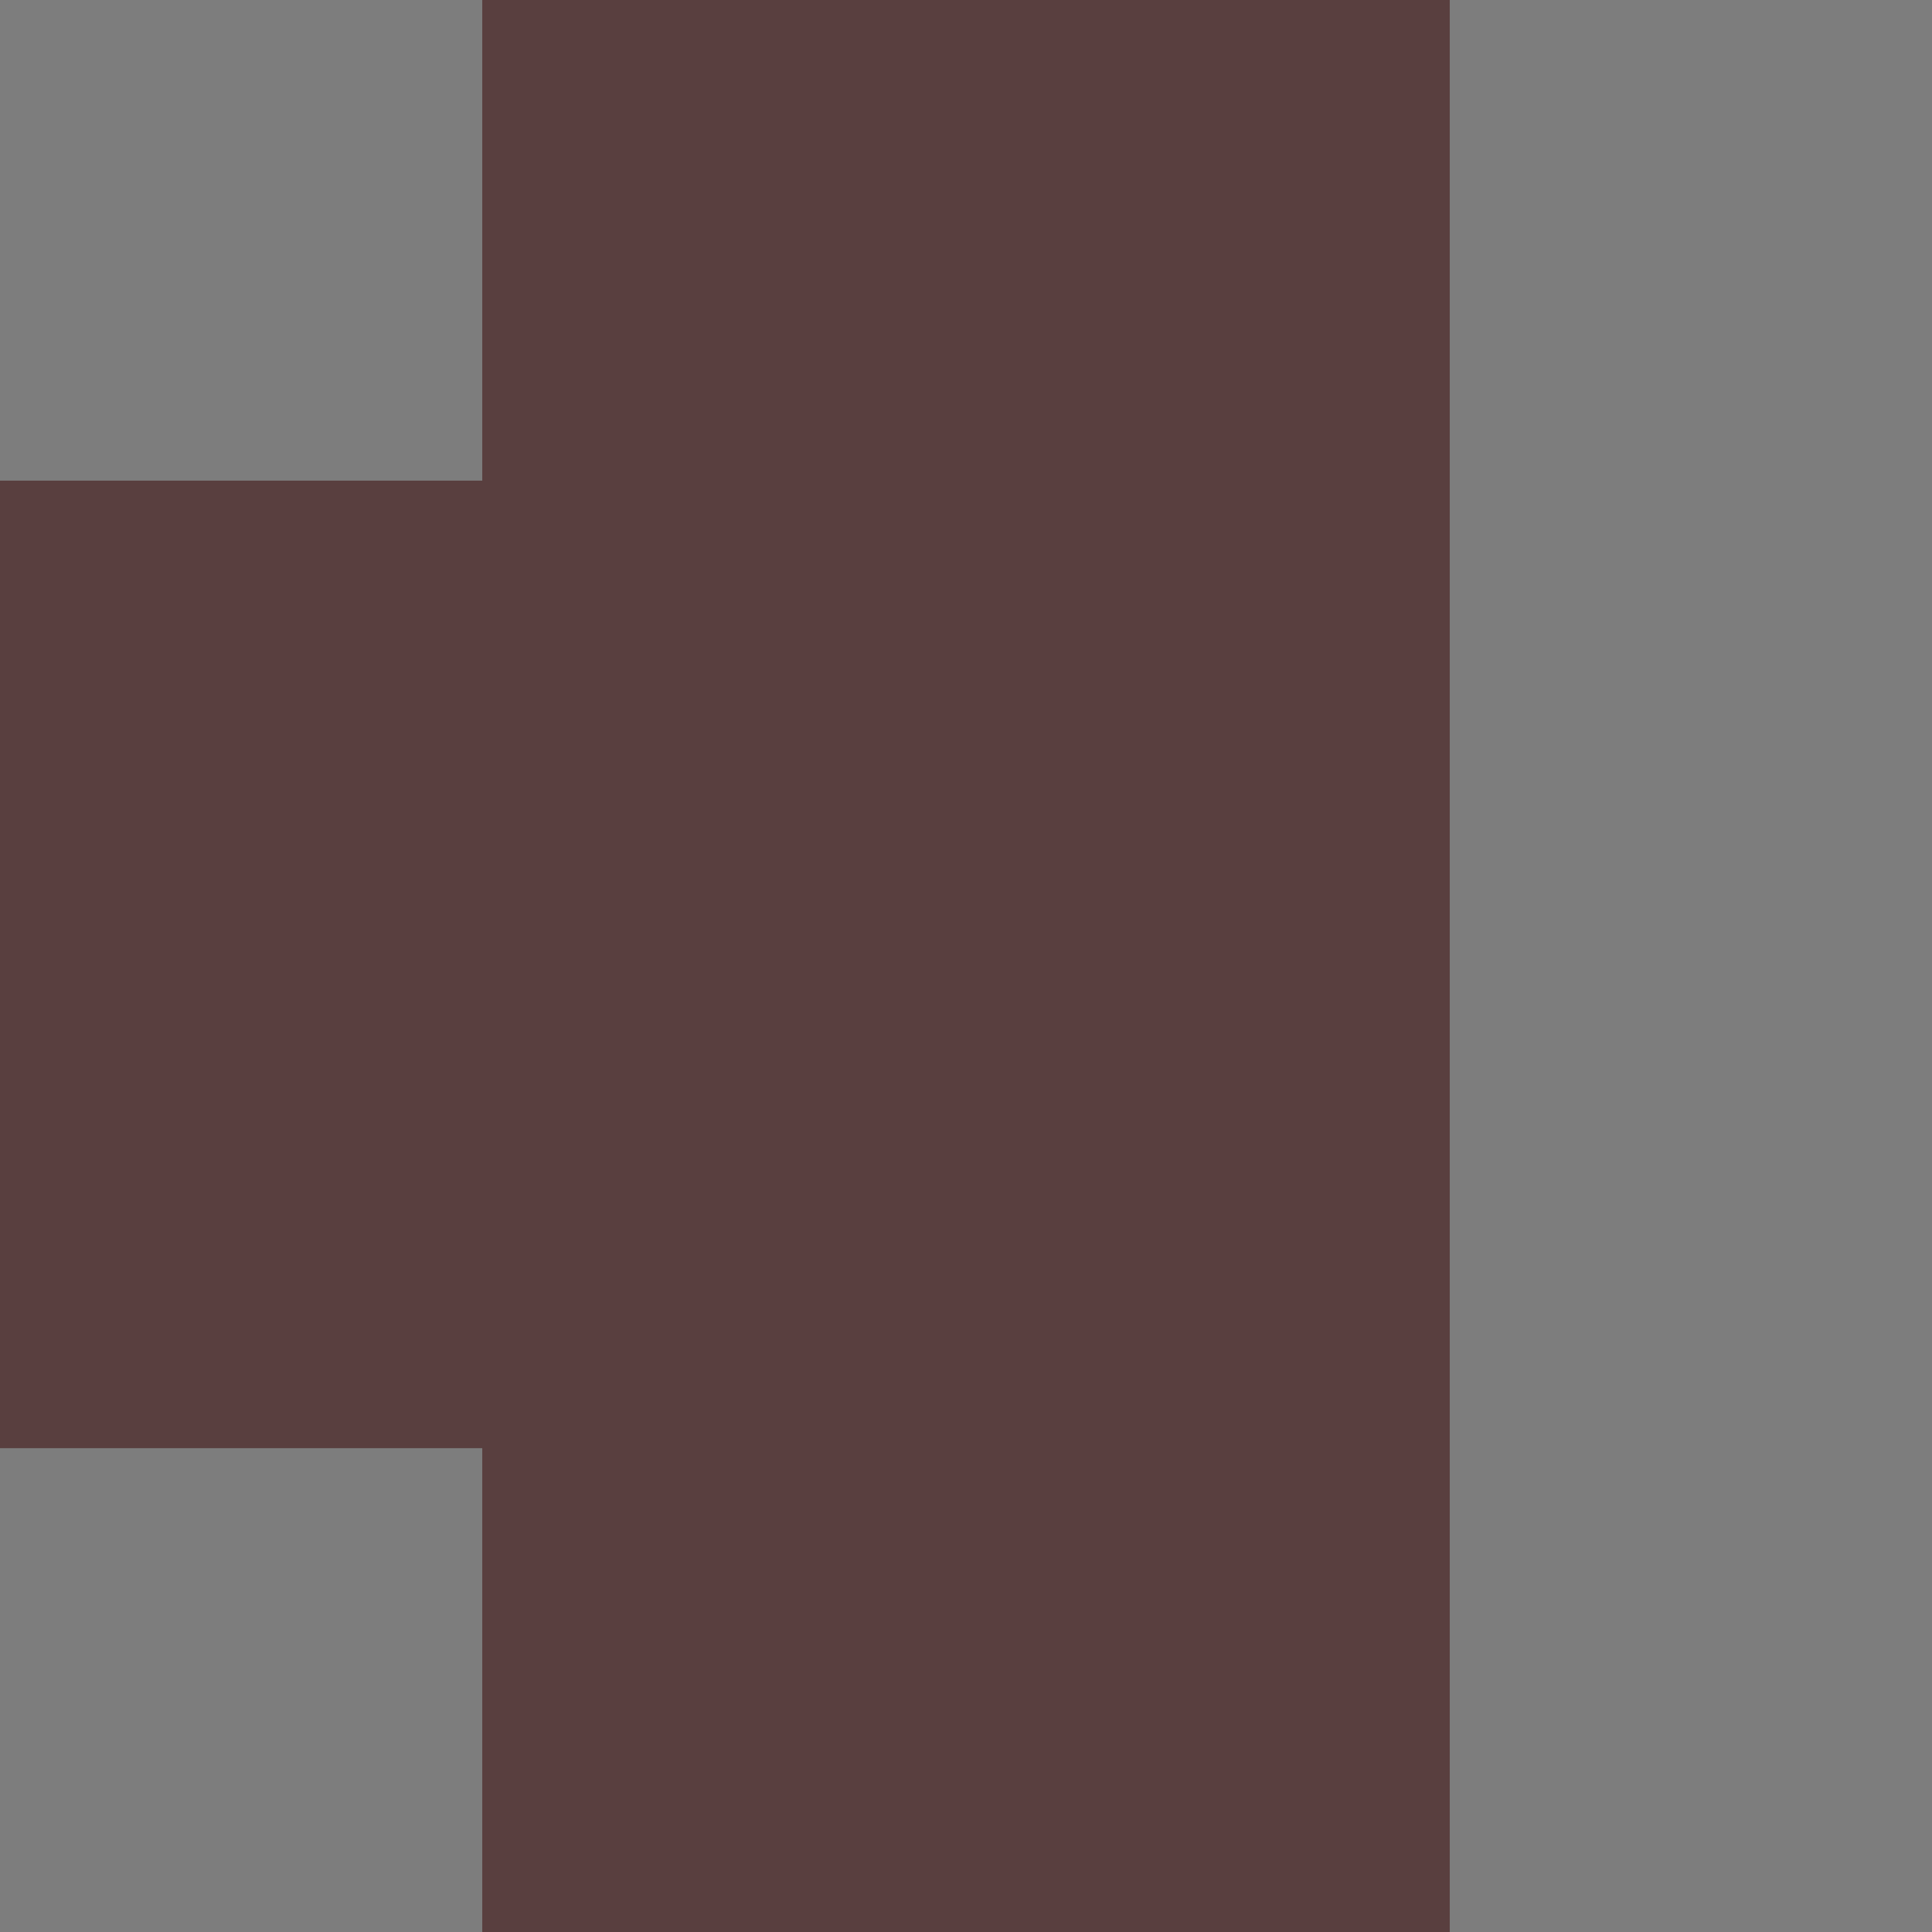
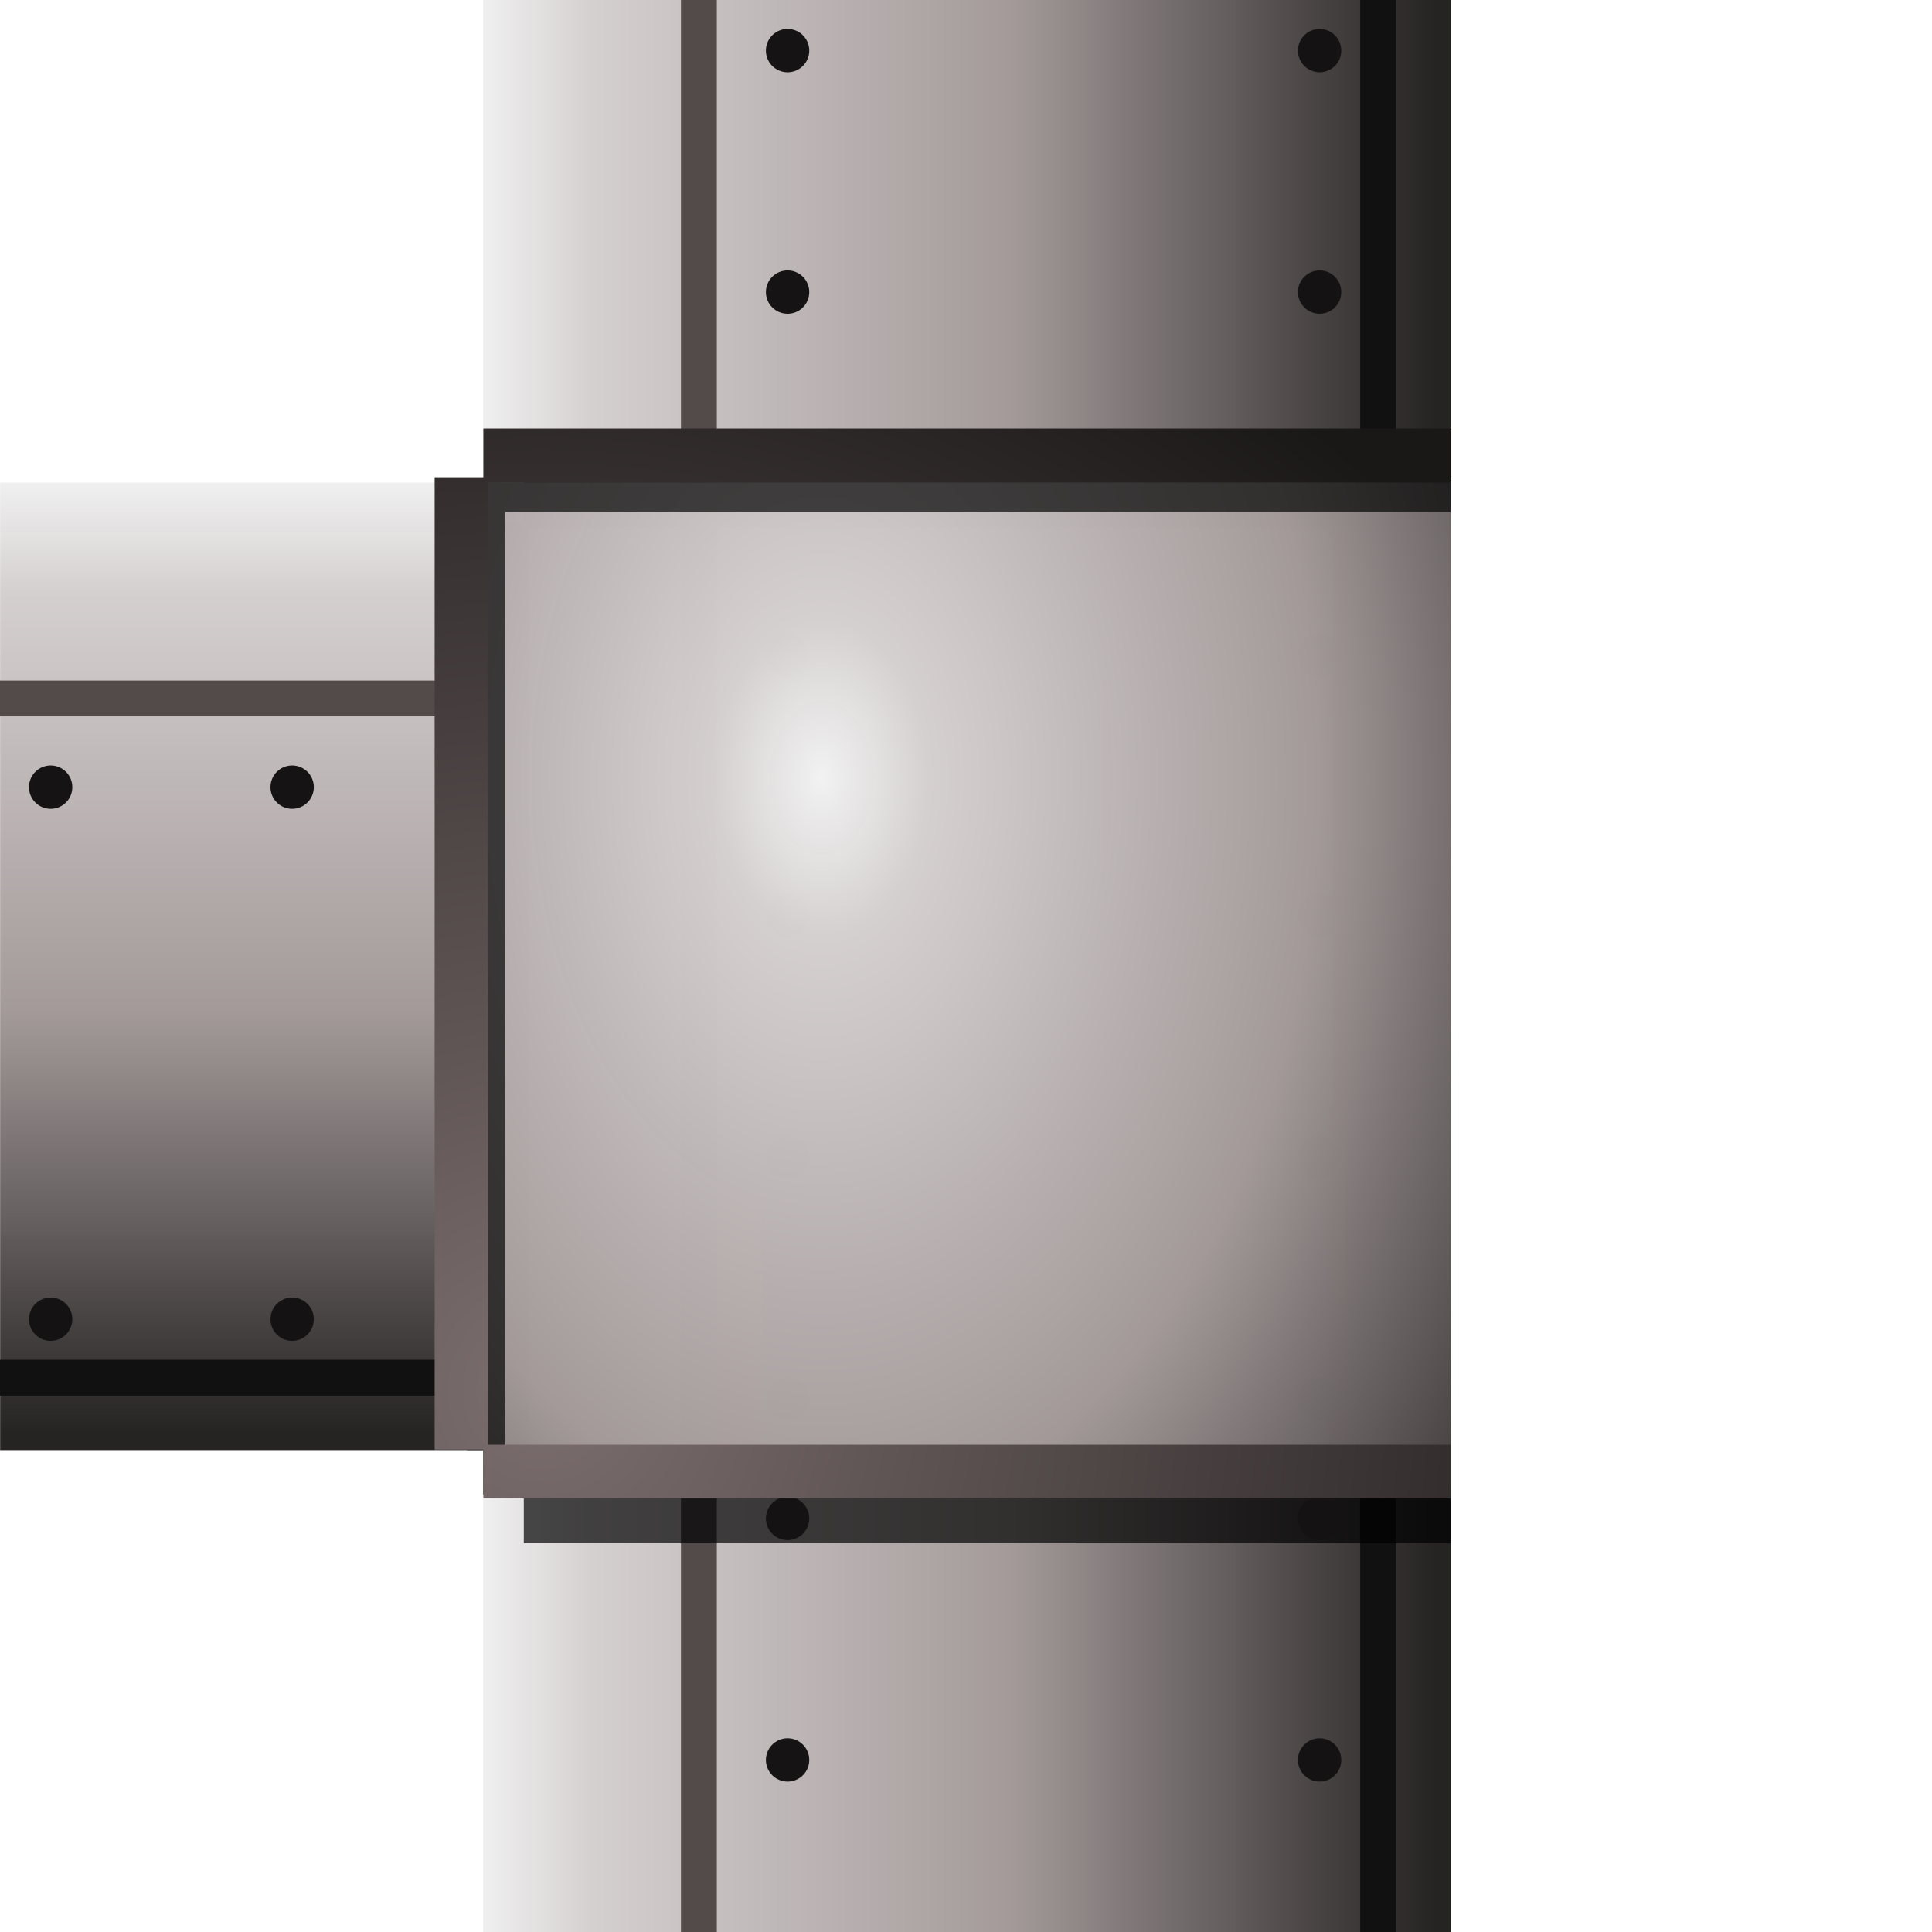
- <svg xmlns="http://www.w3.org/2000/svg" width="32" height="32" viewBox="0 0 32 32" version="1.1" id="svg8">
-   <defs id="defs2" />
+ <svg xmlns="http://www.w3.org/2000/svg" xmlns:xlink="http://www.w3.org/1999/xlink" width="32" height="32" viewBox="0 0 32 32" version="1.1" id="svg8">
+   <defs id="defs2">
+     <linearGradient id="linearGradient987">
+       <stop style="stop-color:#7c6e6e;stop-opacity:1" offset="0" id="stop983" />
+       <stop style="stop-color:#1a1717;stop-opacity:1" offset="1" id="stop985" />
+     </linearGradient>
+     <linearGradient xlink:href="#linearGradient4751" id="linearGradient4753" x1="22.207" y1="1098.375" x2="22.207" y2="1114.268" gradientUnits="userSpaceOnUse" gradientTransform="matrix(-1.494713,0,0,1,47.86974,0.0065)" />
+     <linearGradient id="linearGradient4751">
+       <stop style="stop-color:#f2f2f2;stop-opacity:1" offset="0" id="stop4747" />
+       <stop id="stop4757" offset="0.119" style="stop-color:#d5d0d0;stop-opacity:0.996" />
+       <stop id="stop4755" offset="0.557" style="stop-color:#a39999;stop-opacity:0.992" />
+       <stop style="stop-color:#252222;stop-opacity:0.996" offset="1" id="stop4749" />
+     </linearGradient>
+     <linearGradient xlink:href="#linearGradient4751" id="linearGradient4753-2" x1="22.207" y1="1098.375" x2="22.207" y2="1114.268" gradientUnits="userSpaceOnUse" gradientTransform="matrix(1.494713,0,0,1,-1138.369,-1090.486)" />
+     <radialGradient xlink:href="#linearGradient4751" id="radialGradient945" cx="14.436" cy="12.252" fx="14.436" fy="12.252" r="8.013" gradientTransform="matrix(0,-2.749643,1.843296,0,-8.97508,1143.079)" gradientUnits="userSpaceOnUse" />
+     <radialGradient xlink:href="#linearGradient987" id="radialGradient989" cx="8.988" cy="1099.443" fx="8.988" fy="1099.443" r="8.858" gradientTransform="matrix(0,-2.310419,2.310168,0,-2530.94,1134.278)" gradientUnits="userSpaceOnUse" />
+   </defs>
  <g id="layer1" transform="translate(0,-1090.5)">
-     <rect style="opacity:1;fill:#252525;fill-opacity:0.595;fill-rule:nonzero;stroke:none;stroke-width:1;stroke-linecap:butt;stroke-linejoin:miter;stroke-miterlimit:4;stroke-dasharray:none;stroke-dashoffset:0.5;stroke-opacity:1" id="rect4751" width="32" height="32" x="0" y="1090.5" />
-     <path style="opacity:1;fill:#593f3f;fill-opacity:1;fill-rule:nonzero;stroke:none;stroke-width:1;stroke-linecap:butt;stroke-linejoin:miter;stroke-miterlimit:4;stroke-dasharray:none;stroke-dashoffset:0.5;stroke-opacity:1" d="M 0,1114.486 H 7.988 V 1122.5 H 24.012 v -8.014 -16.025 -8.012 H 7.988 v 8.012 H 0 Z" id="rect4750" />
+     <path style="opacity:1;fill:url(#linearGradient4753);fill-opacity:1;fill-rule:nonzero;stroke:none;stroke-width:1;stroke-linecap:butt;stroke-linejoin:miter;stroke-miterlimit:4;stroke-dasharray:none;stroke-dashoffset:0.5;stroke-opacity:1" d="M 0.002,1098.493 H 23.838 v 16.025 H 0.002 Z" id="rect4750" />
+     <path style="opacity:1;fill:#131111;fill-opacity:0.996;fill-rule:nonzero;stroke:none;stroke-width:0.957;stroke-linecap:butt;stroke-linejoin:bevel;stroke-miterlimit:4;stroke-dasharray:none;stroke-dashoffset:0.5;stroke-opacity:1" d="M -3.188e-5,1113.022 H 23.838 v 0.594 H -3.188e-5 Z" id="path8540" />
+     <path style="opacity:1;fill:#534a4a;fill-opacity:0.996;fill-rule:nonzero;stroke:none;stroke-width:0.957;stroke-linecap:butt;stroke-linejoin:bevel;stroke-miterlimit:4;stroke-dasharray:none;stroke-dashoffset:0.5;stroke-opacity:1" d="M -3.188e-5,1101.772 H 23.838 v 0.594 H -3.188e-5 Z" id="rect4812" />
+     <circle style="opacity:1;fill:#151313;fill-opacity:0.996;fill-rule:nonzero;stroke:none;stroke-width:0.8;stroke-linecap:butt;stroke-linejoin:bevel;stroke-miterlimit:4;stroke-dasharray:none;stroke-dashoffset:0.5;stroke-opacity:1" id="path4817" cx="-16.839" cy="1103.538" r="0.359" transform="scale(-1,1)" />
+     <circle r="0.359" cy="1103.538" cx="-0.839" id="circle4819" style="opacity:1;fill:#151313;fill-opacity:0.996;fill-rule:nonzero;stroke:none;stroke-width:0.8;stroke-linecap:butt;stroke-linejoin:bevel;stroke-miterlimit:4;stroke-dasharray:none;stroke-dashoffset:0.5;stroke-opacity:1" transform="scale(-1,1)" />
+     <circle style="opacity:1;fill:#151313;fill-opacity:0.996;fill-rule:nonzero;stroke:none;stroke-width:0.8;stroke-linecap:butt;stroke-linejoin:bevel;stroke-miterlimit:4;stroke-dasharray:none;stroke-dashoffset:0.5;stroke-opacity:1" id="circle4821" cx="-4.839" cy="1103.538" r="0.359" transform="scale(-1,1)" />
+     <circle r="0.359" cy="1103.538" cx="-8.839" id="circle4823" style="opacity:1;fill:#151313;fill-opacity:0.996;fill-rule:nonzero;stroke:none;stroke-width:0.8;stroke-linecap:butt;stroke-linejoin:bevel;stroke-miterlimit:4;stroke-dasharray:none;stroke-dashoffset:0.5;stroke-opacity:1" transform="scale(-1,1)" />
+     <circle style="opacity:1;fill:#151313;fill-opacity:0.996;fill-rule:nonzero;stroke:none;stroke-width:0.8;stroke-linecap:butt;stroke-linejoin:bevel;stroke-miterlimit:4;stroke-dasharray:none;stroke-dashoffset:0.5;stroke-opacity:1" id="circle4825" cx="-12.839" cy="1103.538" r="0.359" transform="scale(-1,1)" />
+     <path style="opacity:1;fill:#000000;fill-opacity:0.69;fill-rule:nonzero;stroke:none;stroke-width:1.004;stroke-linecap:butt;stroke-linejoin:miter;stroke-miterlimit:4;stroke-dasharray:none;stroke-dashoffset:0.5;stroke-opacity:1" d="m 7.734,1099.299 h 0.807 v -0.807 h 13.971 1.514 v 0.889 H 8.621 v 15.137 H 7.734 Z" id="path978" />
+     <circle r="0.359" cy="1112.35" cx="-16.839" id="circle8530" style="opacity:1;fill:#151313;fill-opacity:0.996;fill-rule:nonzero;stroke:none;stroke-width:0.8;stroke-linecap:butt;stroke-linejoin:bevel;stroke-miterlimit:4;stroke-dasharray:none;stroke-dashoffset:0.5;stroke-opacity:1" transform="scale(-1,1)" />
+     <circle style="opacity:1;fill:#151313;fill-opacity:0.996;fill-rule:nonzero;stroke:none;stroke-width:0.8;stroke-linecap:butt;stroke-linejoin:bevel;stroke-miterlimit:4;stroke-dasharray:none;stroke-dashoffset:0.5;stroke-opacity:1" id="circle8532" cx="-0.839" cy="1112.35" r="0.359" transform="scale(-1,1)" />
+     <circle r="0.359" cy="1112.35" cx="-4.839" id="circle8534" style="opacity:1;fill:#151313;fill-opacity:0.996;fill-rule:nonzero;stroke:none;stroke-width:0.8;stroke-linecap:butt;stroke-linejoin:bevel;stroke-miterlimit:4;stroke-dasharray:none;stroke-dashoffset:0.5;stroke-opacity:1" transform="scale(-1,1)" />
+     <circle style="opacity:1;fill:#151313;fill-opacity:0.996;fill-rule:nonzero;stroke:none;stroke-width:0.8;stroke-linecap:butt;stroke-linejoin:bevel;stroke-miterlimit:4;stroke-dasharray:none;stroke-dashoffset:0.5;stroke-opacity:1" id="circle8536" cx="-8.839" cy="1112.35" r="0.359" transform="scale(-1,1)" />
+     <circle r="0.359" cy="1112.35" cx="-12.839" id="circle8538" style="opacity:1;fill:#151313;fill-opacity:0.996;fill-rule:nonzero;stroke:none;stroke-width:0.8;stroke-linecap:butt;stroke-linejoin:bevel;stroke-miterlimit:4;stroke-dasharray:none;stroke-dashoffset:0.5;stroke-opacity:1" transform="scale(-1,1)" />
+     <circle r="0.359" cy="1103.538" cx="-21.151" id="circle849" style="opacity:1;fill:#151313;fill-opacity:0.996;fill-rule:nonzero;stroke:none;stroke-width:0.8;stroke-linecap:butt;stroke-linejoin:bevel;stroke-miterlimit:4;stroke-dasharray:none;stroke-dashoffset:0.5;stroke-opacity:1" transform="scale(-1,1)" />
+     <circle style="opacity:1;fill:#151313;fill-opacity:0.996;fill-rule:nonzero;stroke:none;stroke-width:0.8;stroke-linecap:butt;stroke-linejoin:bevel;stroke-miterlimit:4;stroke-dasharray:none;stroke-dashoffset:0.5;stroke-opacity:1" id="circle857" cx="-21.151" cy="1112.35" r="0.359" transform="scale(-1,1)" />
+     <rect style="opacity:1;fill:url(#linearGradient4753-2);fill-opacity:1;fill-rule:nonzero;stroke:none;stroke-width:1;stroke-linecap:butt;stroke-linejoin:miter;stroke-miterlimit:4;stroke-dasharray:none;stroke-dashoffset:0.5;stroke-opacity:1" id="rect4750-6" width="32.025" height="16.025" x="-1122.525" y="8.001" transform="rotate(-90)" />
+     <path id="path8540-6" d="m 22.529,1122.525 h 0.594 V 1090.5 h -0.594 z" style="opacity:1;fill:#131111;fill-opacity:0.996;fill-rule:nonzero;stroke:none;stroke-width:0.957;stroke-linecap:butt;stroke-linejoin:bevel;stroke-miterlimit:4;stroke-dasharray:none;stroke-dashoffset:0.5;stroke-opacity:1" />
+     <path style="opacity:1;fill:#534a4a;fill-opacity:0.996;fill-rule:nonzero;stroke:none;stroke-width:0.957;stroke-linecap:butt;stroke-linejoin:bevel;stroke-miterlimit:4;stroke-dasharray:none;stroke-dashoffset:0.5;stroke-opacity:1" d="m 11.279,1122.525 h 0.594 V 1090.5 h -0.594 z" id="rect4812-0" />
+     <circle style="opacity:1;fill:#151313;fill-opacity:0.996;fill-rule:nonzero;stroke:none;stroke-width:0.8;stroke-linecap:butt;stroke-linejoin:bevel;stroke-miterlimit:4;stroke-dasharray:none;stroke-dashoffset:0.5;stroke-opacity:1" id="path4817-3" cx="1105.669" cy="13.045" r="0.359" transform="matrix(0,1,1,0,0,0)" />
+     <path style="opacity:1;fill:#000000;fill-opacity:0.692;fill-rule:nonzero;stroke:none;stroke-width:1.004;stroke-linecap:butt;stroke-linejoin:miter;stroke-miterlimit:4;stroke-dasharray:none;stroke-dashoffset:0.5;stroke-opacity:1" d="m 8.002,1115.254 h 0.674 v 0.807 H 24.025 v -0.889 H 8.756 v -15.939 H 24.025 v -0.889 H 8.676 v 0.807 H 8.002 Z" id="path973" />
+     <circle r="0.359" cy="13.045" cx="-1091.338" id="circle4819-9" style="opacity:1;fill:#151313;fill-opacity:0.996;fill-rule:nonzero;stroke:none;stroke-width:0.8;stroke-linecap:butt;stroke-linejoin:bevel;stroke-miterlimit:4;stroke-dasharray:none;stroke-dashoffset:0.5;stroke-opacity:1" transform="rotate(-90)" />
+     <circle style="opacity:1;fill:#151313;fill-opacity:0.996;fill-rule:nonzero;stroke:none;stroke-width:0.8;stroke-linecap:butt;stroke-linejoin:bevel;stroke-miterlimit:4;stroke-dasharray:none;stroke-dashoffset:0.5;stroke-opacity:1" id="circle4821-9" cx="-1095.338" cy="13.045" r="0.359" transform="rotate(-90)" />
+     <circle r="0.359" cy="13.045" cx="1113.669" id="circle4823-2" style="opacity:1;fill:#151313;fill-opacity:0.996;fill-rule:nonzero;stroke:none;stroke-width:0.8;stroke-linecap:butt;stroke-linejoin:bevel;stroke-miterlimit:4;stroke-dasharray:none;stroke-dashoffset:0.5;stroke-opacity:1" transform="matrix(0,1,1,0,0,0)" />
+     <circle style="opacity:1;fill:#151313;fill-opacity:0.996;fill-rule:nonzero;stroke:none;stroke-width:0.8;stroke-linecap:butt;stroke-linejoin:bevel;stroke-miterlimit:4;stroke-dasharray:none;stroke-dashoffset:0.5;stroke-opacity:1" id="circle4825-5" cx="1109.669" cy="13.045" r="0.359" transform="matrix(0,1,1,0,0,0)" />
+     <circle r="0.359" cy="21.857" cx="1105.669" id="circle8530-4" style="opacity:1;fill:#151313;fill-opacity:0.996;fill-rule:nonzero;stroke:none;stroke-width:0.8;stroke-linecap:butt;stroke-linejoin:bevel;stroke-miterlimit:4;stroke-dasharray:none;stroke-dashoffset:0.5;stroke-opacity:1" transform="matrix(0,1,1,0,0,0)" />
+     <circle style="opacity:1;fill:#151313;fill-opacity:0.996;fill-rule:nonzero;stroke:none;stroke-width:0.8;stroke-linecap:butt;stroke-linejoin:bevel;stroke-miterlimit:4;stroke-dasharray:none;stroke-dashoffset:0.5;stroke-opacity:1" id="circle8532-2" cx="-1091.338" cy="21.857" r="0.359" transform="rotate(-90)" />
+     <circle r="0.359" cy="21.857" cx="-1095.338" id="circle8534-9" style="opacity:1;fill:#151313;fill-opacity:0.996;fill-rule:nonzero;stroke:none;stroke-width:0.8;stroke-linecap:butt;stroke-linejoin:bevel;stroke-miterlimit:4;stroke-dasharray:none;stroke-dashoffset:0.5;stroke-opacity:1" transform="rotate(-90)" />
+     <circle style="opacity:1;fill:#151313;fill-opacity:0.996;fill-rule:nonzero;stroke:none;stroke-width:0.8;stroke-linecap:butt;stroke-linejoin:bevel;stroke-miterlimit:4;stroke-dasharray:none;stroke-dashoffset:0.5;stroke-opacity:1" id="circle8536-0" cx="1113.669" cy="21.857" r="0.359" transform="matrix(0,1,1,0,0,0)" />
+     <circle r="0.359" cy="21.857" cx="1109.669" id="circle8538-2" style="opacity:1;fill:#151313;fill-opacity:0.996;fill-rule:nonzero;stroke:none;stroke-width:0.8;stroke-linecap:butt;stroke-linejoin:bevel;stroke-miterlimit:4;stroke-dasharray:none;stroke-dashoffset:0.5;stroke-opacity:1" transform="matrix(0,1,1,0,0,0)" />
+     <circle r="0.359" cy="13.045" cx="1101.356" id="circle849-4" style="opacity:1;fill:#151313;fill-opacity:0.996;fill-rule:nonzero;stroke:none;stroke-width:0.8;stroke-linecap:butt;stroke-linejoin:bevel;stroke-miterlimit:4;stroke-dasharray:none;stroke-dashoffset:0.5;stroke-opacity:1" transform="matrix(0,1,1,0,0,0)" />
+     <circle style="opacity:1;fill:#151313;fill-opacity:0.996;fill-rule:nonzero;stroke:none;stroke-width:0.8;stroke-linecap:butt;stroke-linejoin:bevel;stroke-miterlimit:4;stroke-dasharray:none;stroke-dashoffset:0.5;stroke-opacity:1" id="circle851-7" cx="-1115.65" cy="13.045" r="0.359" transform="rotate(-90)" />
+     <circle r="0.359" cy="13.045" cx="-1119.65" id="circle853-5" style="opacity:1;fill:#151313;fill-opacity:0.996;fill-rule:nonzero;stroke:none;stroke-width:0.8;stroke-linecap:butt;stroke-linejoin:bevel;stroke-miterlimit:4;stroke-dasharray:none;stroke-dashoffset:0.5;stroke-opacity:1" transform="rotate(-90)" />
+     <circle style="opacity:1;fill:#151313;fill-opacity:0.996;fill-rule:nonzero;stroke:none;stroke-width:0.8;stroke-linecap:butt;stroke-linejoin:bevel;stroke-miterlimit:4;stroke-dasharray:none;stroke-dashoffset:0.5;stroke-opacity:1" id="circle857-4" cx="1101.356" cy="21.857" r="0.359" transform="matrix(0,1,1,0,0,0)" />
+     <circle r="0.359" cy="21.857" cx="-1115.65" id="circle859-0" style="opacity:1;fill:#151313;fill-opacity:0.996;fill-rule:nonzero;stroke:none;stroke-width:0.8;stroke-linecap:butt;stroke-linejoin:bevel;stroke-miterlimit:4;stroke-dasharray:none;stroke-dashoffset:0.5;stroke-opacity:1" transform="rotate(-90)" />
+     <circle style="opacity:1;fill:#151313;fill-opacity:0.996;fill-rule:nonzero;stroke:none;stroke-width:0.8;stroke-linecap:butt;stroke-linejoin:bevel;stroke-miterlimit:4;stroke-dasharray:none;stroke-dashoffset:0.5;stroke-opacity:1" id="circle861-3" cx="-1119.65" cy="21.857" r="0.359" transform="rotate(-90)" />
+     <path style="opacity:1;fill:url(#radialGradient945);fill-opacity:1;fill-rule:nonzero;stroke:none;stroke-width:1;stroke-linecap:butt;stroke-linejoin:miter;stroke-miterlimit:4;stroke-dasharray:none;stroke-dashoffset:0.5;stroke-opacity:1" d="M 8.002,1114.514 H 24.025 v -16.025 H 8.002 Z" id="rect938" />
+     <path style="opacity:1;fill:#000000;fill-opacity:0.69;fill-rule:nonzero;stroke:none;stroke-width:1.004;stroke-linecap:butt;stroke-linejoin:miter;stroke-miterlimit:4;stroke-dasharray:none;stroke-dashoffset:0.5;stroke-opacity:1" d="m 8.002,1098.905 -0.005,-0.45 H 8.289 24.025 v 0.525 H 8.371 v 15.5 H 8.002 Z" id="path991" />
+     <path style="opacity:1;fill:url(#radialGradient989);fill-opacity:1;fill-rule:nonzero;stroke:none;stroke-width:1.004;stroke-linecap:butt;stroke-linejoin:miter;stroke-miterlimit:4;stroke-dasharray:none;stroke-dashoffset:0.5;stroke-opacity:1" d="m 7.199,1114.51 h 0.807 v 0.807 H 24.025 v -0.807 -0.08 0 H 23.916 8.086 l 0,-15.941 h 15.83 0.109 v 0 -0.082 l 0.01,-0.01 v -0.799 H 8.006 v 0.807 H 7.199 Z" id="rect959" />
  </g>
</svg>
